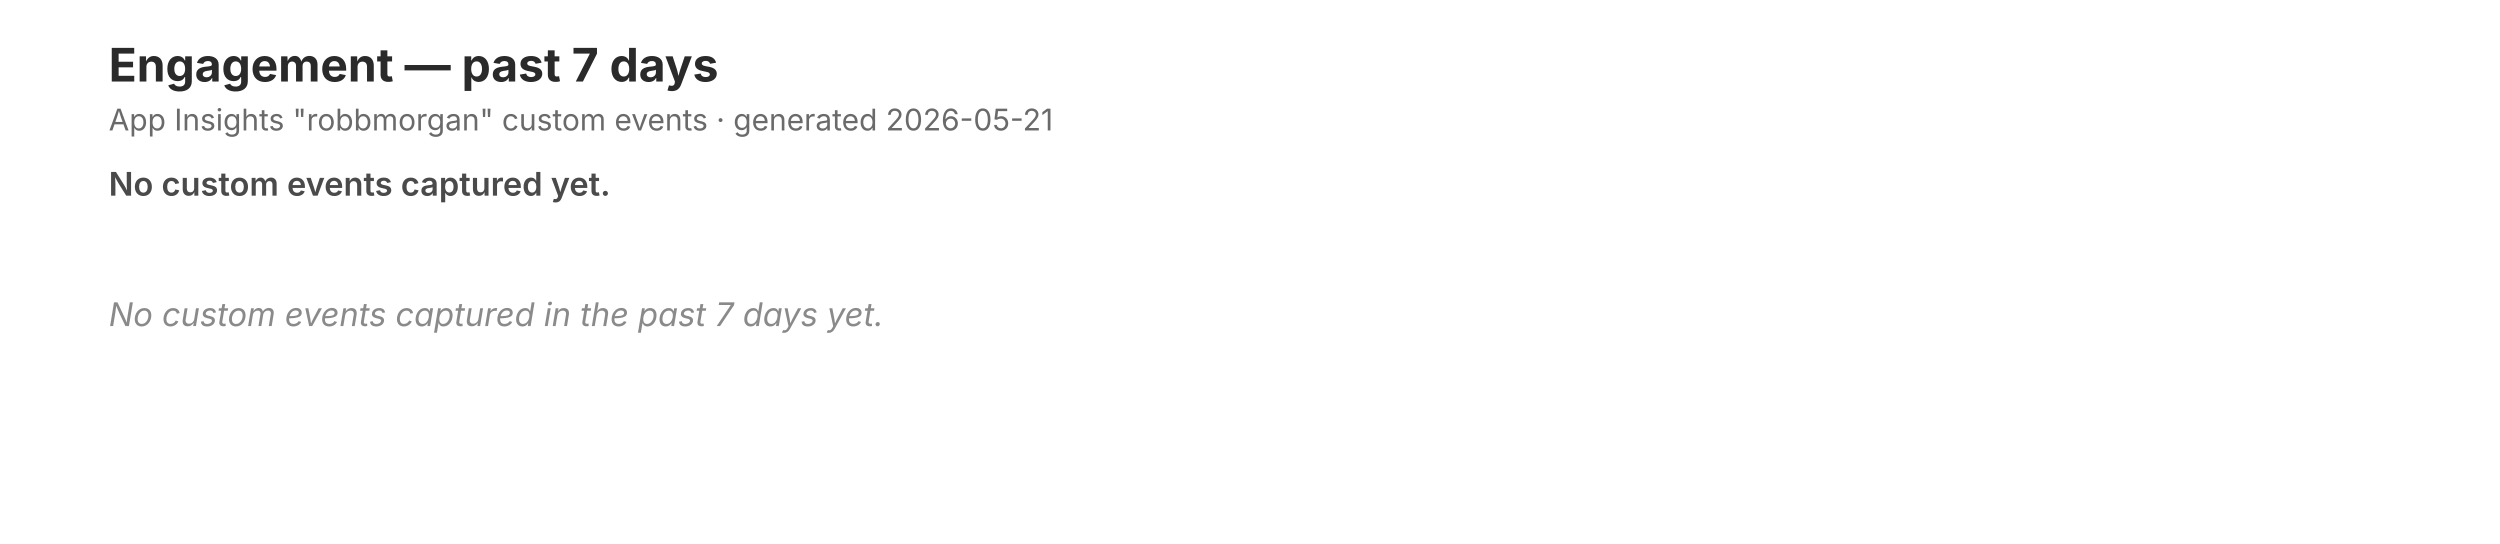
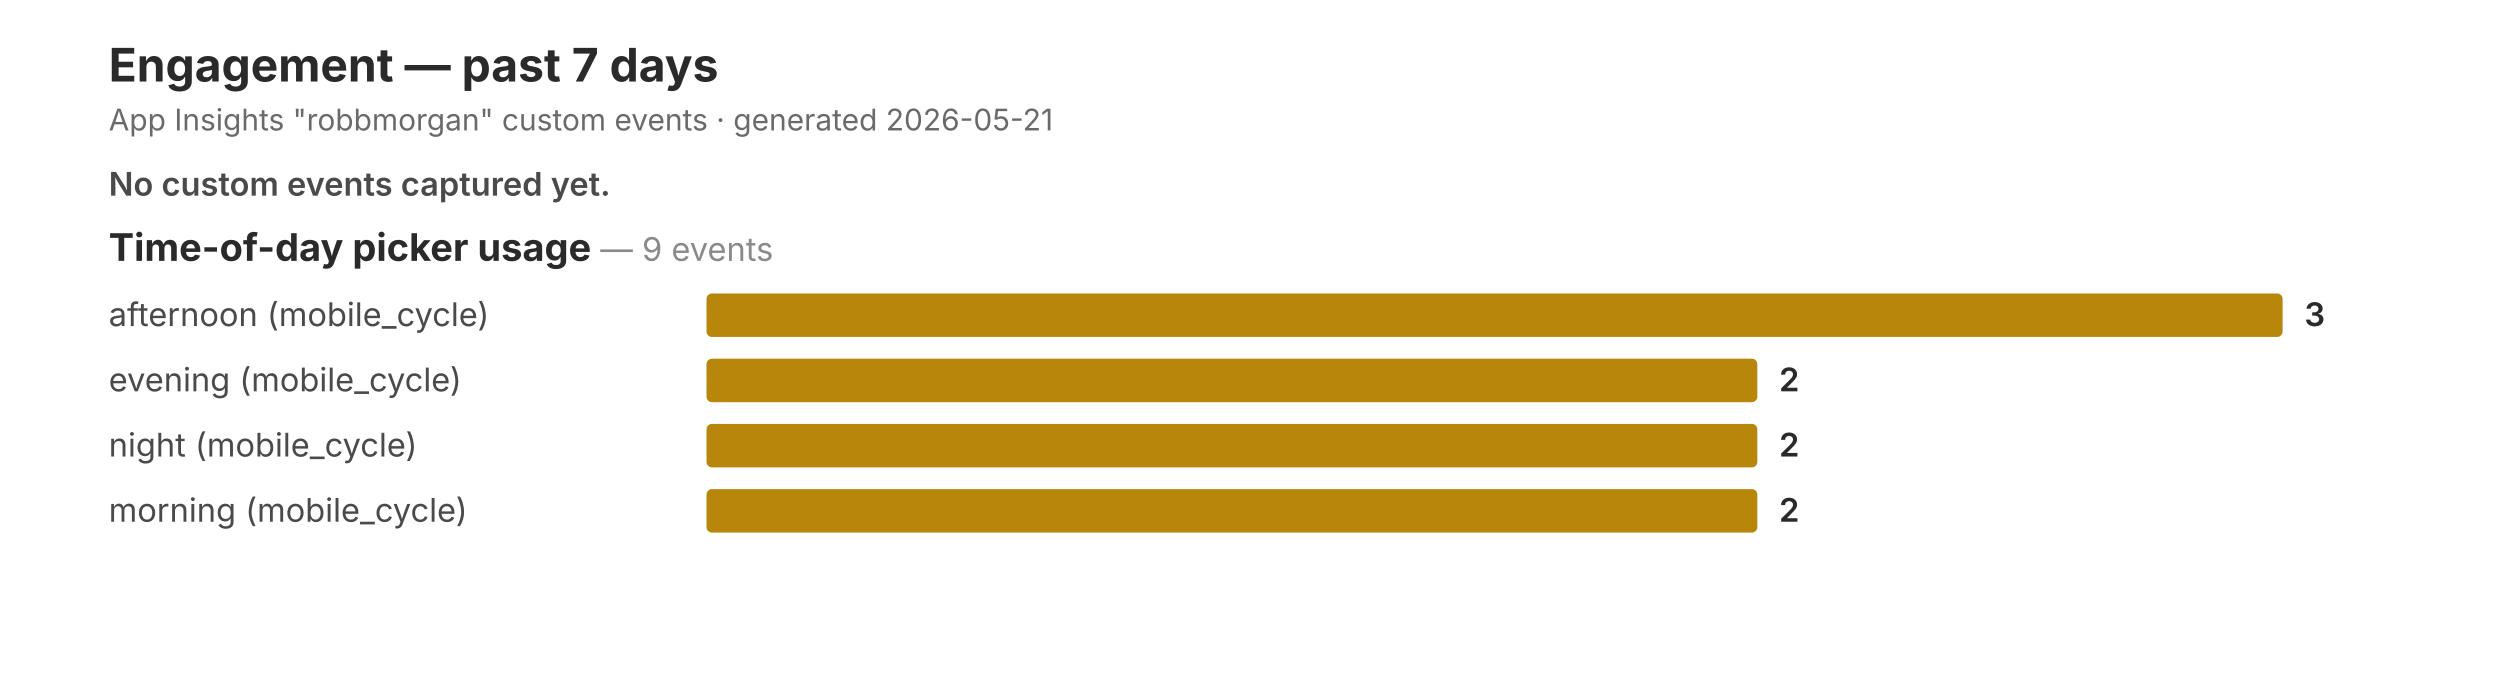
- <svg xmlns="http://www.w3.org/2000/svg" viewBox="0 0 920 200" width="920" height="200" font-family="-apple-system, BlinkMacSystemFont, system-ui, sans-serif">
+ <svg xmlns="http://www.w3.org/2000/svg" viewBox="0 0 920 256" width="920" height="256" font-family="-apple-system, BlinkMacSystemFont, system-ui, sans-serif">
  <style>
    .title       { font-size: 17px; font-weight: 700; fill: #2a2a2a; }
    .subtitle    { font-size: 11px; fill: #6a6a6a; }
    .summary     { font-size: 12px; fill: #4a4a4a; font-weight: 600; }
    .section-title { font-size: 14px; font-weight: 700; fill: #2a2a2a; }
    .section-total { font-size: 12px; font-weight: 400; fill: #8a8a8a; }
    .bar-label   { font-size: 12px; fill: #4a4a4a; }
    .bar         { fill: #b8860b; }
    .bar-value   { font-size: 12px; font-weight: 600; fill: #2a2a2a; }
    .empty       { font-size: 12px; fill: #8a8a8a; font-style: italic; }
  </style>
  <text x="40" y="30" class="title">Engagement — past 7 days</text>
  <text x="40" y="48" class="subtitle">App Insights "robbmorgan" custom events · generated 2026-05-21</text>
  <text x="40" y="72" class="summary">No custom events captured yet.</text>
-   <text x="40" y="120" class="empty">No custom events captured in the past 7 days yet.</text>
+   <text x="40" y="96" class="section-title">Time-of-day picker usage <tspan class="section-total">— 9 events</tspan>
+   </text>
+   <text x="40" y="120" class="bar-label">afternoon (mobile_cycle)</text>
+   <rect x="260" y="108" width="580.0" height="16" rx="2" class="bar" />
+   <text x="848.0" y="120" class="bar-value">3</text>
+   <text x="40" y="144" class="bar-label">evening (mobile_cycle)</text>
+   <rect x="260" y="132" width="386.7" height="16" rx="2" class="bar" />
+   <text x="654.7" y="144" class="bar-value">2</text>
+   <text x="40" y="168" class="bar-label">night (mobile_cycle)</text>
+   <rect x="260" y="156" width="386.7" height="16" rx="2" class="bar" />
+   <text x="654.7" y="168" class="bar-value">2</text>
+   <text x="40" y="192" class="bar-label">morning (mobile_cycle)</text>
+   <rect x="260" y="180" width="386.7" height="16" rx="2" class="bar" />
+   <text x="654.7" y="192" class="bar-value">2</text>
</svg>
